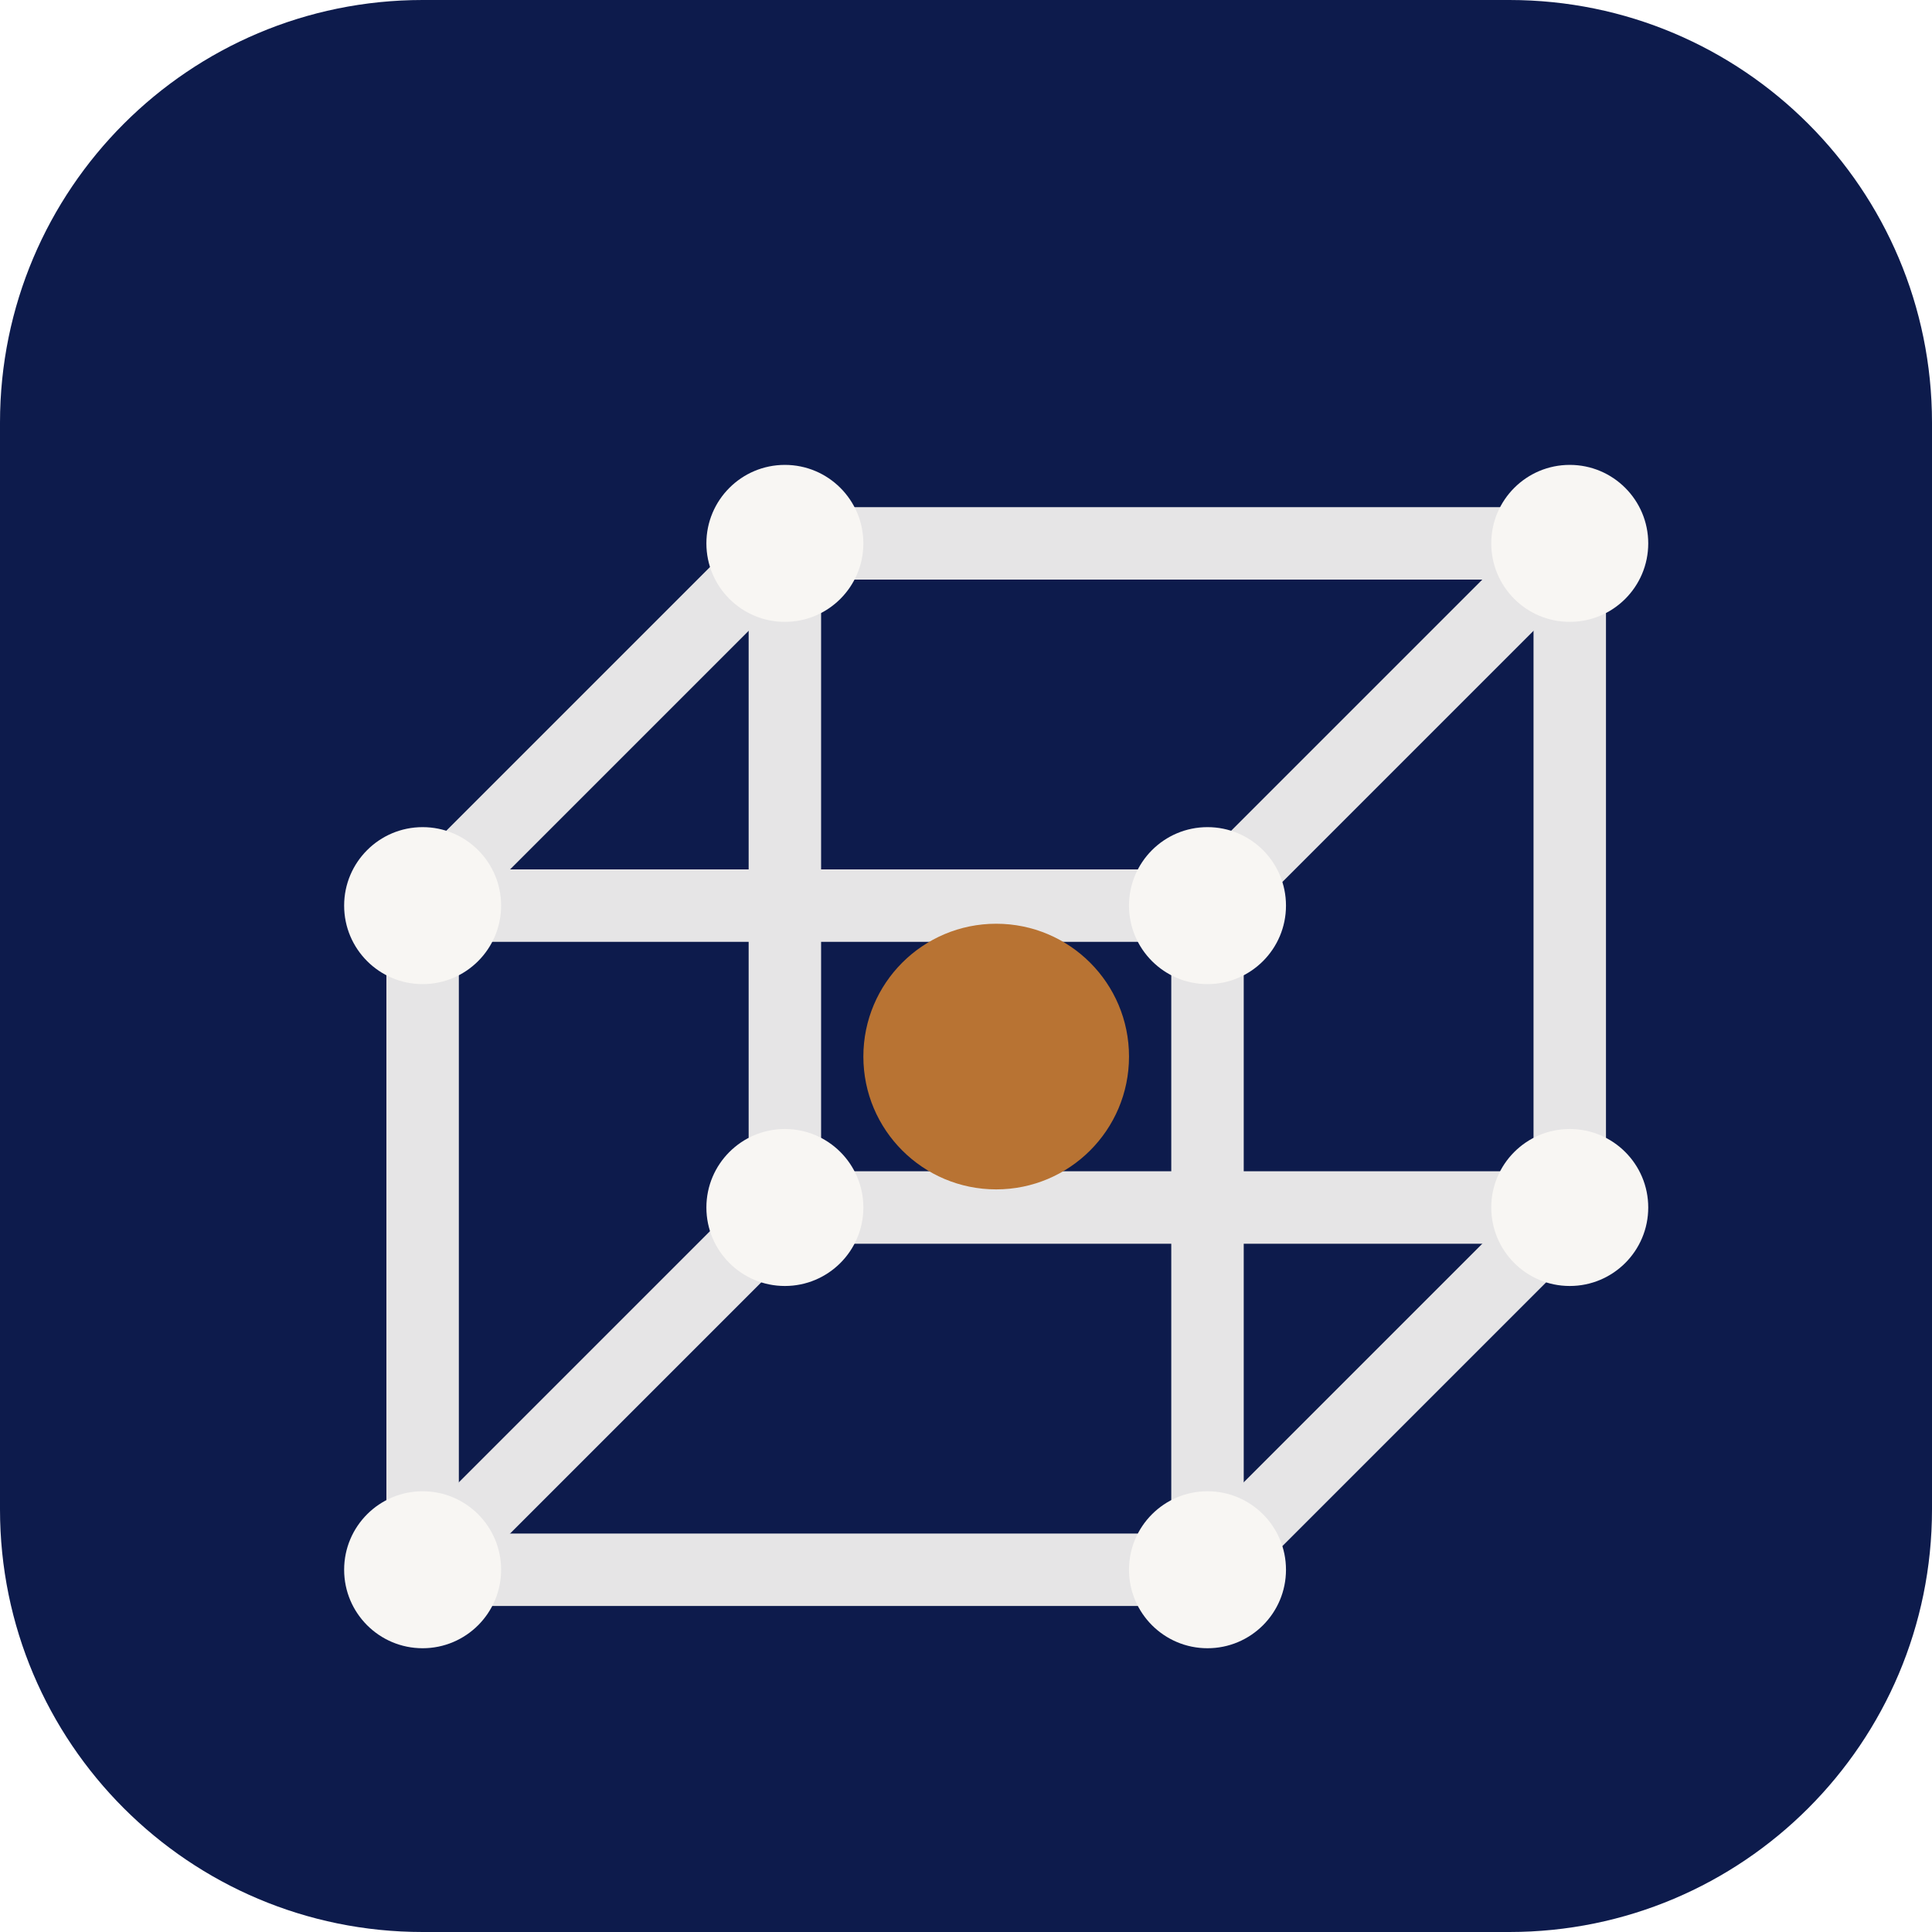
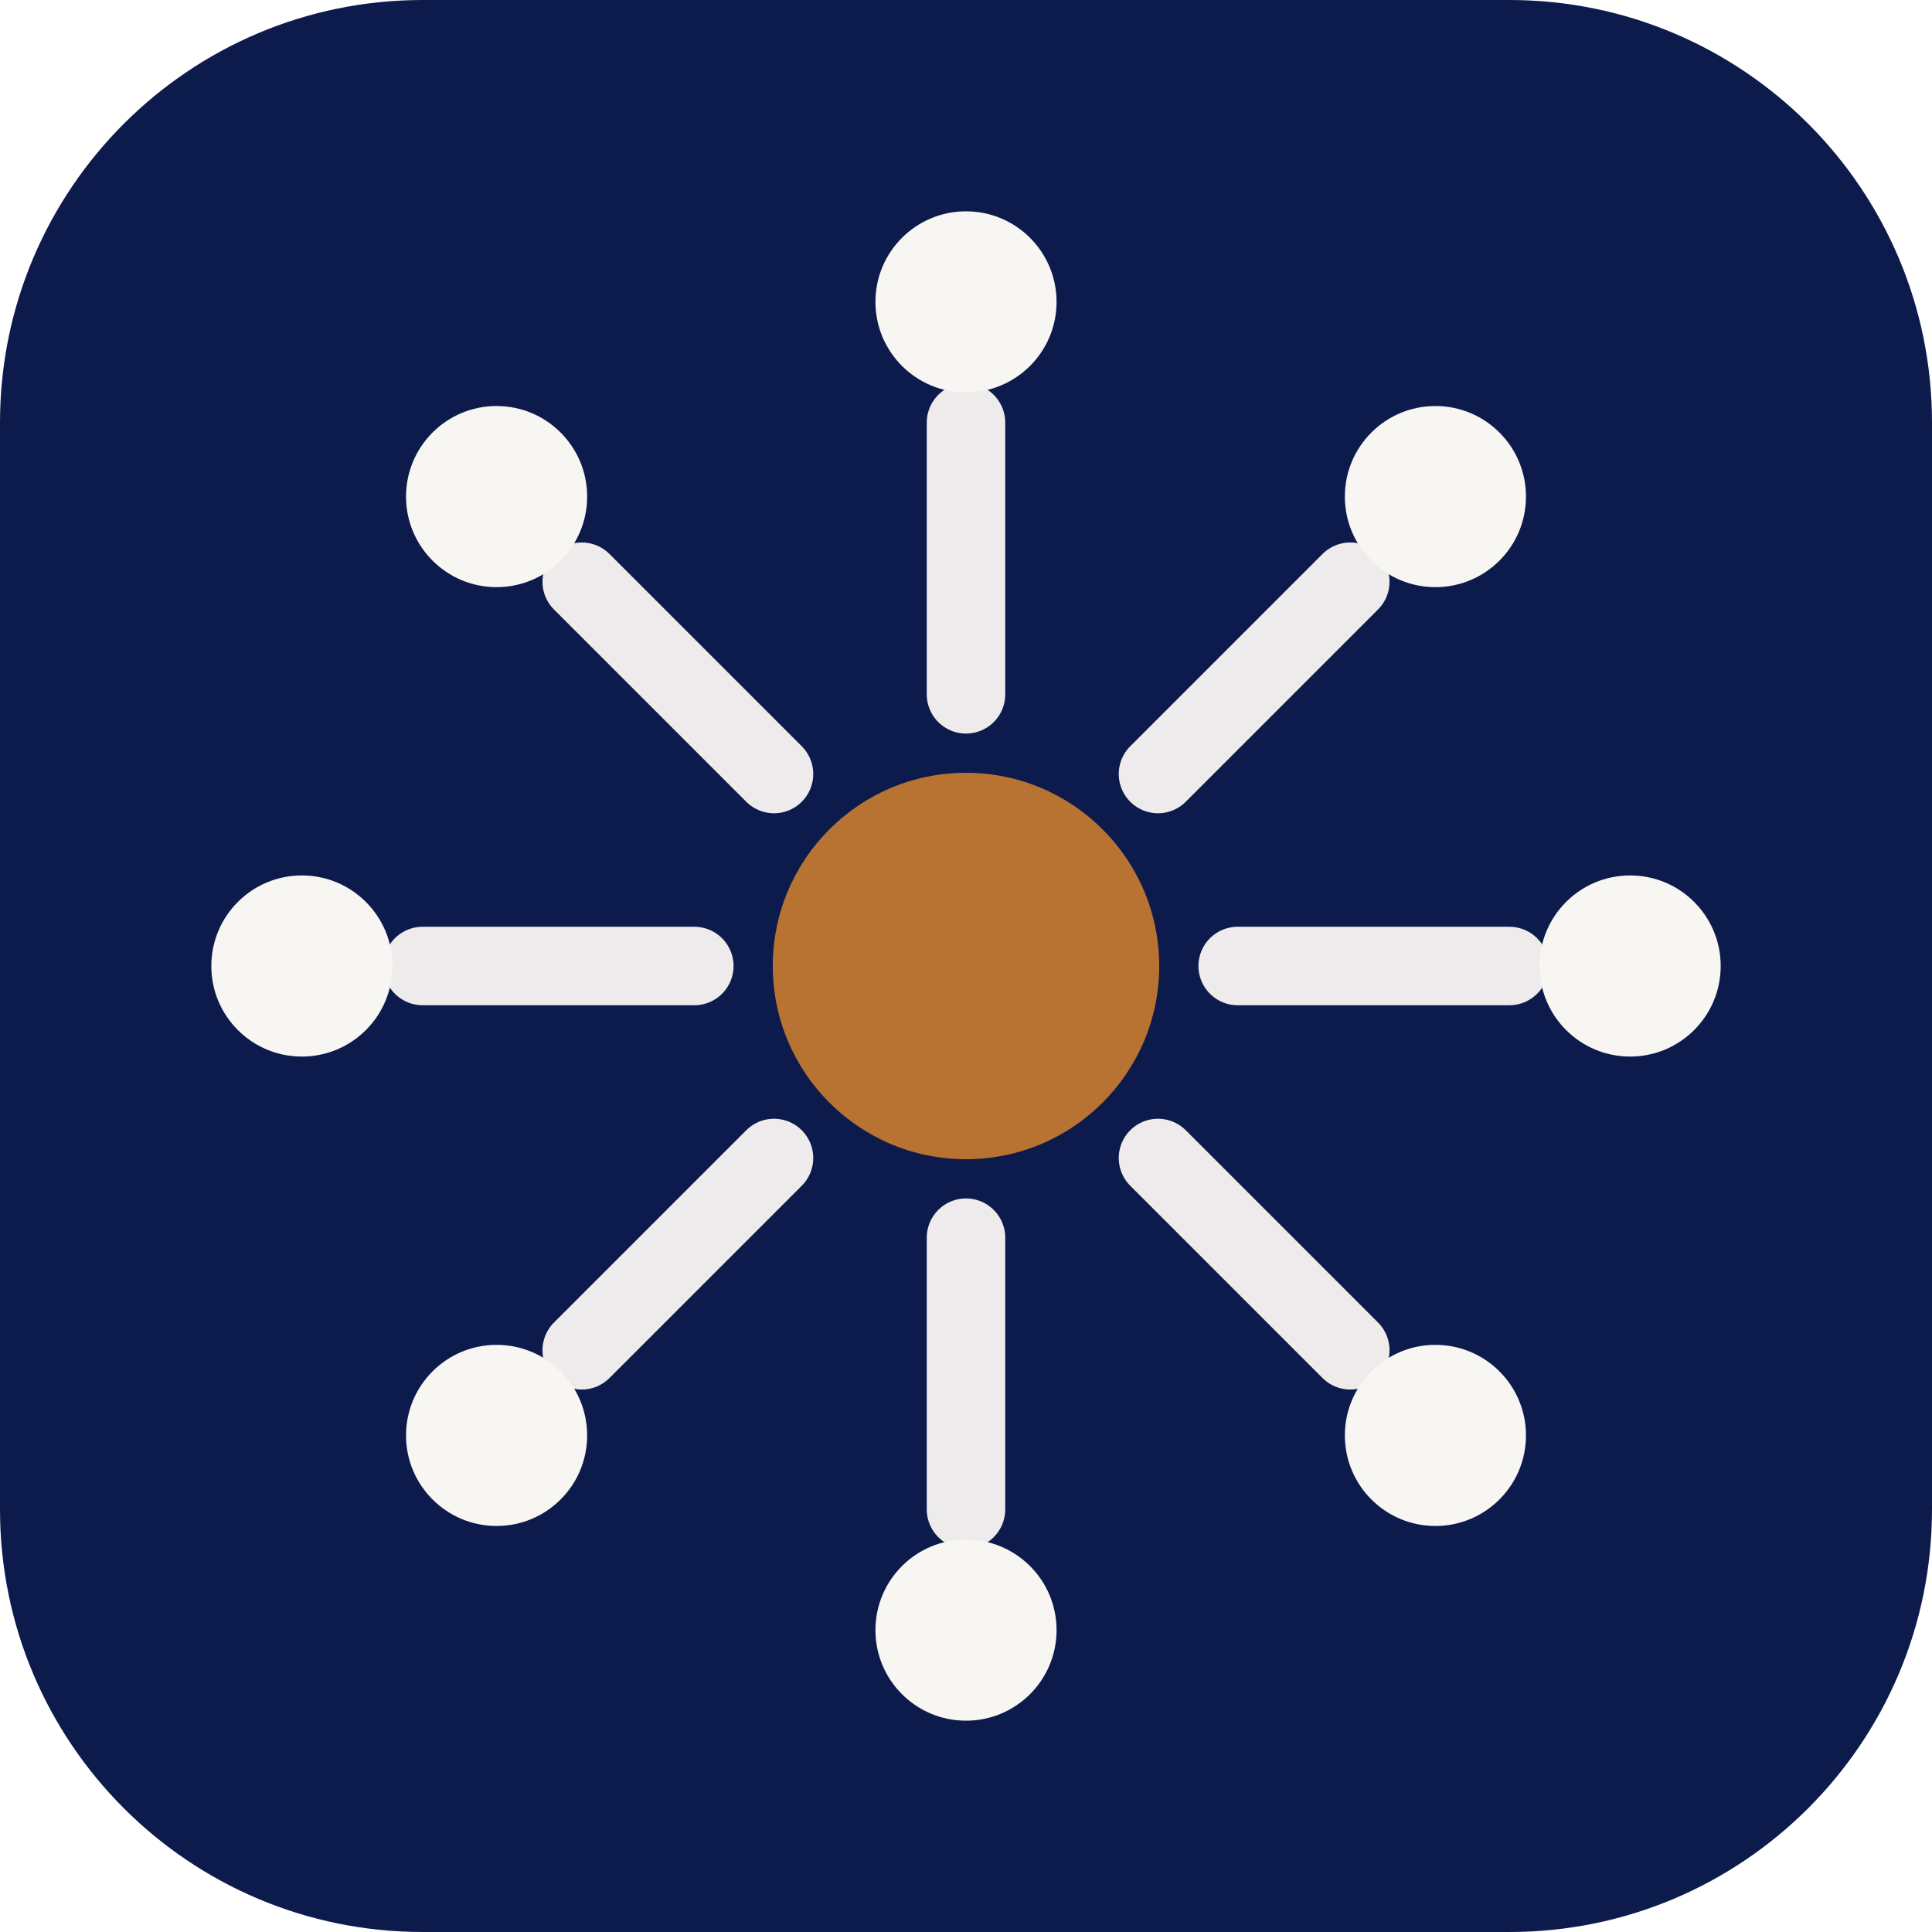
<svg xmlns="http://www.w3.org/2000/svg" viewBox="0 0 64 64">
  <rect width="64" height="64" rx="14" fill="#0D1B4C" />
-   <g stroke="#F8F6F3" stroke-width="2.4" fill="none" stroke-linecap="round" stroke-linejoin="round" opacity="0.92">
-     <path d="M26 18 H52 V40 H26 Z" />
-     <path d="M14 30 H40 V52 H14 Z" />
-     <line x1="14" y1="30" x2="26" y2="18" />
-     <line x1="40" y1="30" x2="52" y2="18" />
-     <line x1="40" y1="52" x2="52" y2="40" />
-     <line x1="14" y1="52" x2="26" y2="40" />
+   <g stroke="#F8F6F3" stroke-width="2.6" stroke-linecap="round" opacity="0.95">
+     <line x1="41" y1="32" x2="50" y2="32" />
+     <line x1="38.36" y1="38.36" x2="44.73" y2="44.73" />
+     <line x1="32" y1="41" x2="32" y2="50" />
+     <line x1="25.64" y1="38.36" x2="19.27" y2="44.73" />
+     <line x1="23" y1="32" x2="14" y2="32" />
+     <line x1="25.64" y1="25.64" x2="19.27" y2="19.27" />
+     <line x1="32" y1="23" x2="32" y2="14" />
+     <line x1="38.36" y1="25.64" x2="44.73" y2="19.27" />
  </g>
  <g fill="#F8F6F3">
-     <circle cx="26" cy="18" r="2.6" />
-     <circle cx="52" cy="18" r="2.6" />
-     <circle cx="52" cy="40" r="2.6" />
-     <circle cx="26" cy="40" r="2.6" />
-     <circle cx="14" cy="30" r="2.6" />
-     <circle cx="40" cy="30" r="2.6" />
-     <circle cx="40" cy="52" r="2.6" />
-     <circle cx="14" cy="52" r="2.6" />
+     <circle cx="54" cy="32" r="3" />
+     <circle cx="47.55" cy="47.55" r="3" />
+     <circle cx="32" cy="54" r="3" />
+     <circle cx="16.45" cy="47.55" r="3" />
+     <circle cx="10" cy="32" r="3" />
+     <circle cx="16.45" cy="16.45" r="3" />
+     <circle cx="32" cy="10" r="3" />
+     <circle cx="47.55" cy="16.45" r="3" />
  </g>
-   <circle cx="33" cy="35" r="4.4" fill="#B87333" />
+   <circle cx="32" cy="32" r="6.4" fill="#B87333" />
</svg>
